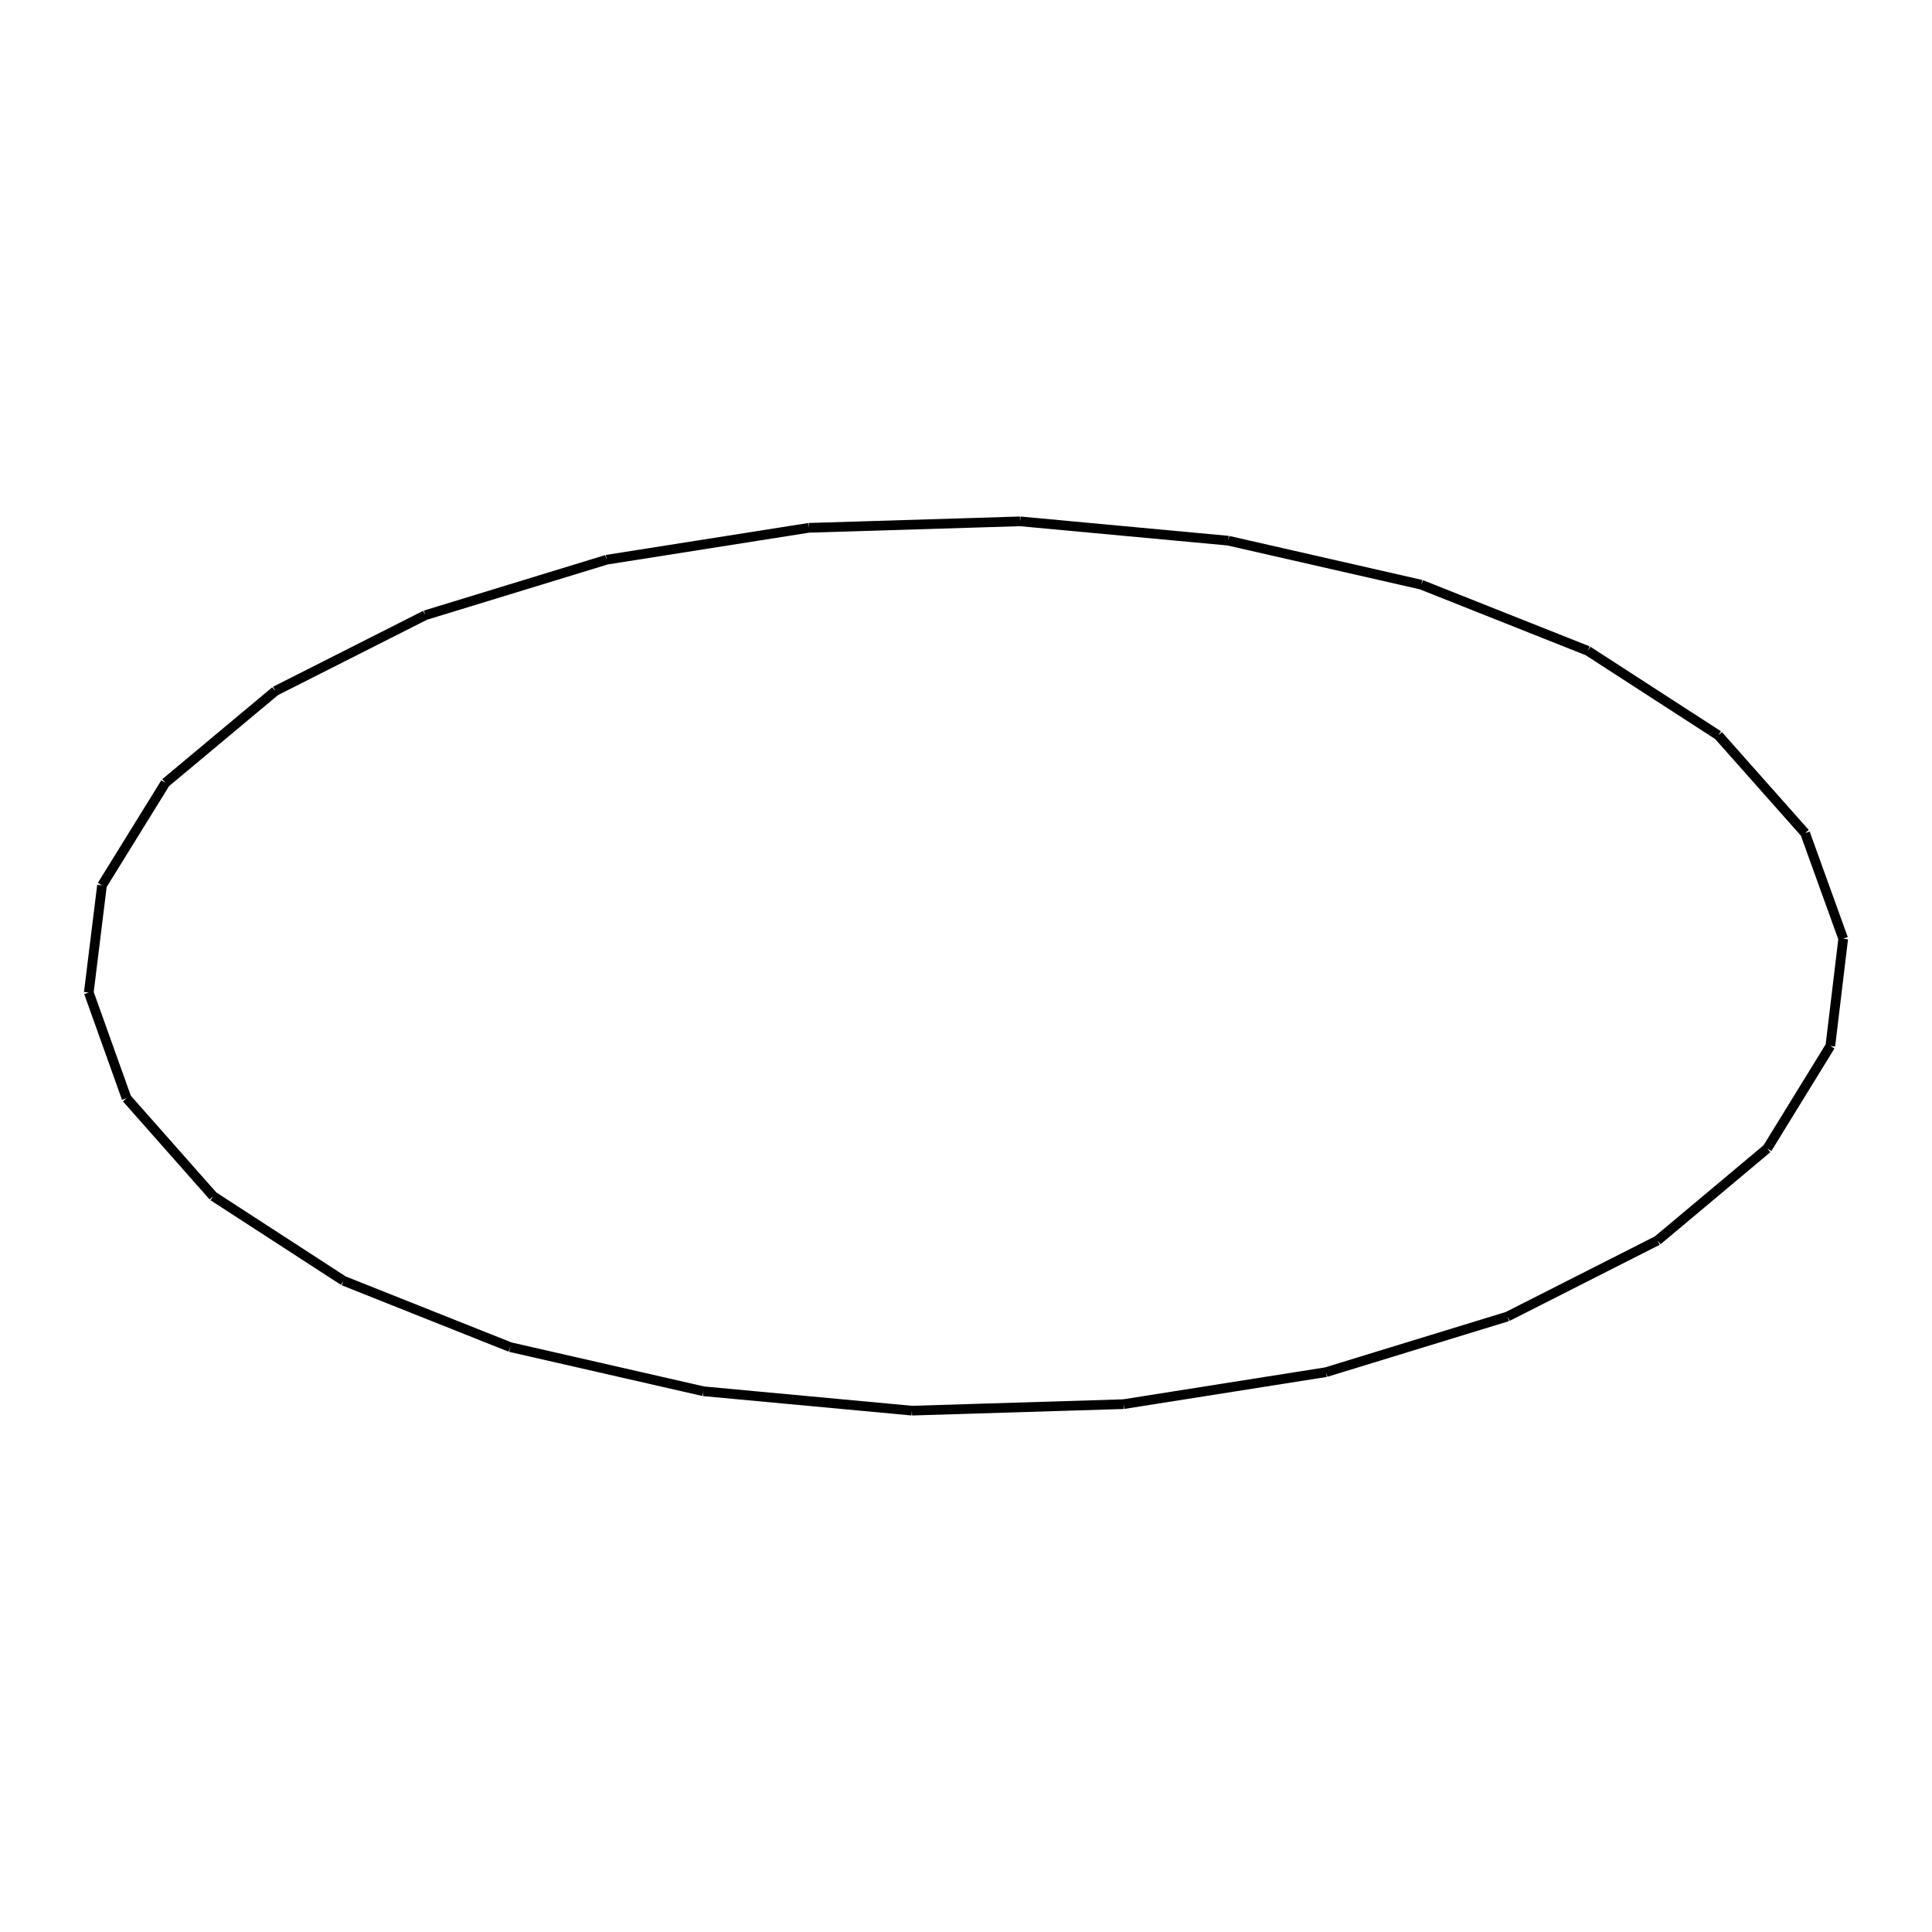
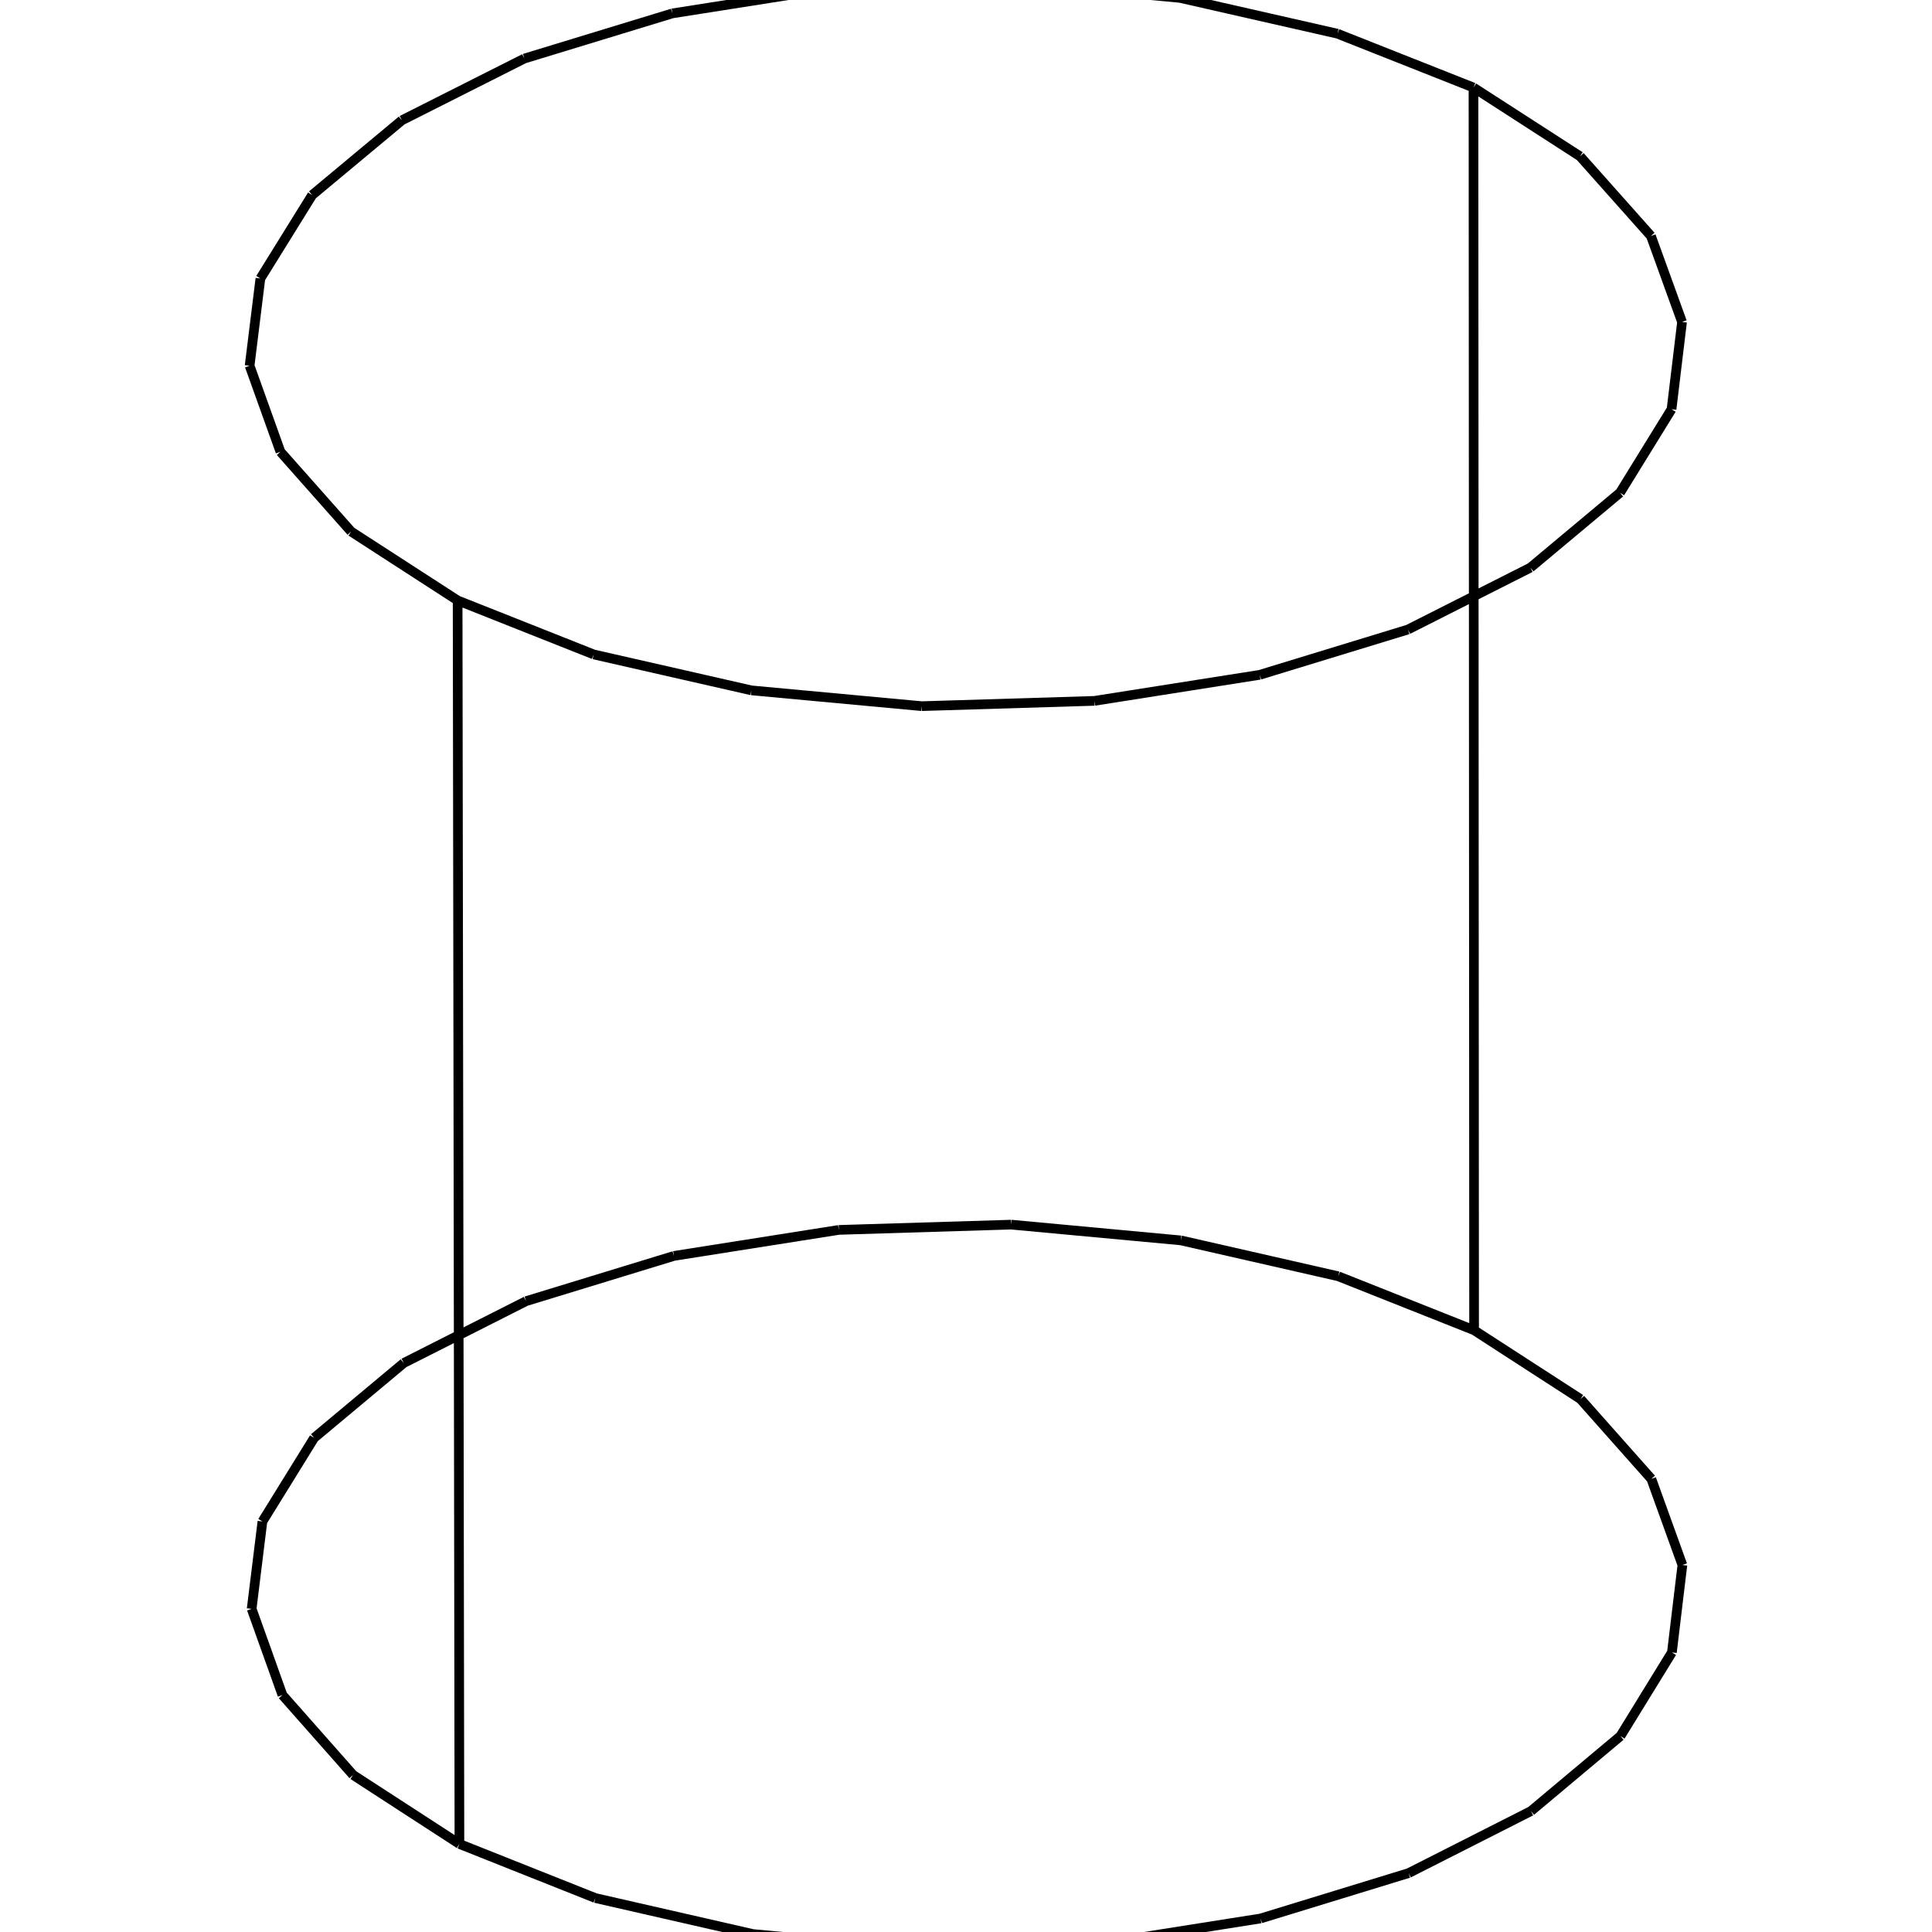
<svg xmlns="http://www.w3.org/2000/svg" viewBox="0 0 800 800">
-   <path d="M657.468,269.497 L657.468,269.489 M142.265,530.358 L142.265,530.35 M657.468,269.497 L711.502,304.465 M711.502,304.465 L747.458,344.988 M747.458,344.988 L763.236,388.714 M763.236,388.714 L757.908,433.105 M757.908,433.105 L731.772,475.58 M731.772,475.58 L686.336,513.667 M686.336,513.667 L624.235,545.147 M624.235,545.147 L549.078,568.184 M549.078,568.184 L465.239,581.435 M465.239,581.435 L377.601,584.124 M377.601,584.124 L291.268,576.095 M291.268,576.095 L211.27,557.818 M211.27,557.818 L142.265,530.358 M657.468,269.489 L711.502,304.458 M711.502,304.458 L747.458,344.98 M747.458,344.98 L763.236,388.706 M763.236,388.706 L757.908,433.097 M757.908,433.097 L731.772,475.572 M731.772,475.572 L686.336,513.659 M686.336,513.659 L624.235,545.139 M624.235,545.139 L549.078,568.177 M549.078,568.177 L465.239,581.427 M465.239,581.427 L377.601,584.116 M377.601,584.116 L291.268,576.088 M291.268,576.088 L211.27,557.81 M211.27,557.81 L142.265,530.35 M142.265,530.358 L88.265,495.318 M88.265,495.318 L52.406,454.74 M52.406,454.74 L36.764,410.988 M36.764,410.988 L42.236,366.606 M42.236,366.606 L68.492,324.173 M68.492,324.173 L113.995,286.151 M113.995,286.151 L176.096,254.745 M176.096,254.745 L251.185,231.773 M251.185,231.773 L334.904,218.564 M334.904,218.564 L422.399,215.884 M422.399,215.884 L508.596,223.886 M508.596,223.886 L588.497,242.109 M588.497,242.109 L657.468,269.497 M142.265,530.35 L88.265,495.31 M88.265,495.31 L52.406,454.733 M52.406,454.733 L36.764,410.98 M36.764,410.98 L42.236,366.598 M42.236,366.598 L68.492,324.165 M68.492,324.165 L113.995,286.143 M113.995,286.143 L176.096,254.737 M176.096,254.737 L251.185,231.765 M251.185,231.765 L334.904,218.557 M334.904,218.557 L422.399,215.876 M422.399,215.876 L508.596,223.879 M508.596,223.879 L588.497,242.101 M588.497,242.101 L657.468,269.489" stroke="black" stroke-width="4" fill="red" />
+   <path d="M610.389,550.814 L610.141,36.255 M190.239,763.546 L189.494,248.631 M610.389,550.814 L654.454,579.331 M654.454,579.331 L683.776,612.377 M683.776,612.377 L696.643,648.035 M696.643,648.035 L692.298,684.236 M692.298,684.236 L670.984,718.875 M670.984,718.875 L633.931,749.935 M633.931,749.935 L583.288,775.607 M583.288,775.607 L521.997,794.394 M521.997,794.394 L453.626,805.2 M453.626,805.2 L382.156,807.393 M382.156,807.393 L311.752,800.846 M311.752,800.846 L246.513,785.94 M246.513,785.94 L190.239,763.546 M610.141,36.255 L654.259,64.724 M654.259,64.724 L683.615,97.715 M683.615,97.715 L696.497,133.314 M696.497,133.314 L692.147,169.454 M692.147,169.454 L670.808,204.034 M670.808,204.034 L633.711,235.042 M633.711,235.042 L583.008,260.671 M583.008,260.671 L521.644,279.427 M521.644,279.427 L453.192,290.214 M453.192,290.214 L381.638,292.404 M381.638,292.404 L311.15,285.868 M311.15,285.868 L245.835,270.987 M245.835,270.987 L189.494,248.631 M190.239,763.546 L146.202,734.971 M146.202,734.971 L116.96,701.88 M116.96,701.88 L104.203,666.2 M104.203,666.2 L108.666,630.007 M108.666,630.007 L130.077,595.402 M130.077,595.402 L167.186,564.395 M167.186,564.395 L217.829,538.783 M217.829,538.783 L279.064,520.049 M279.064,520.049 L347.338,509.278 M347.338,509.278 L418.689,507.092 M418.689,507.092 L488.983,513.618 M488.983,513.618 L554.143,528.479 M554.143,528.479 L610.389,550.814 M189.494,248.631 L145.405,220.104 M145.405,220.104 L116.128,187.068 M116.128,187.068 L103.357,151.448 M103.357,151.448 L107.825,115.315 M107.825,115.315 L129.262,80.769 M129.262,80.769 L166.414,49.814 M166.414,49.814 L217.117,24.245 M217.117,24.245 L278.425,5.543 M278.425,5.543 L346.779,-5.211 M346.779,-5.211 L418.215,-7.393 M418.215,-7.393 L488.592,-0.878 M488.592,-0.878 L553.829,13.958 M553.829,13.958 L610.141,36.255" stroke="black" stroke-width="4" fill="red" />
</svg>
